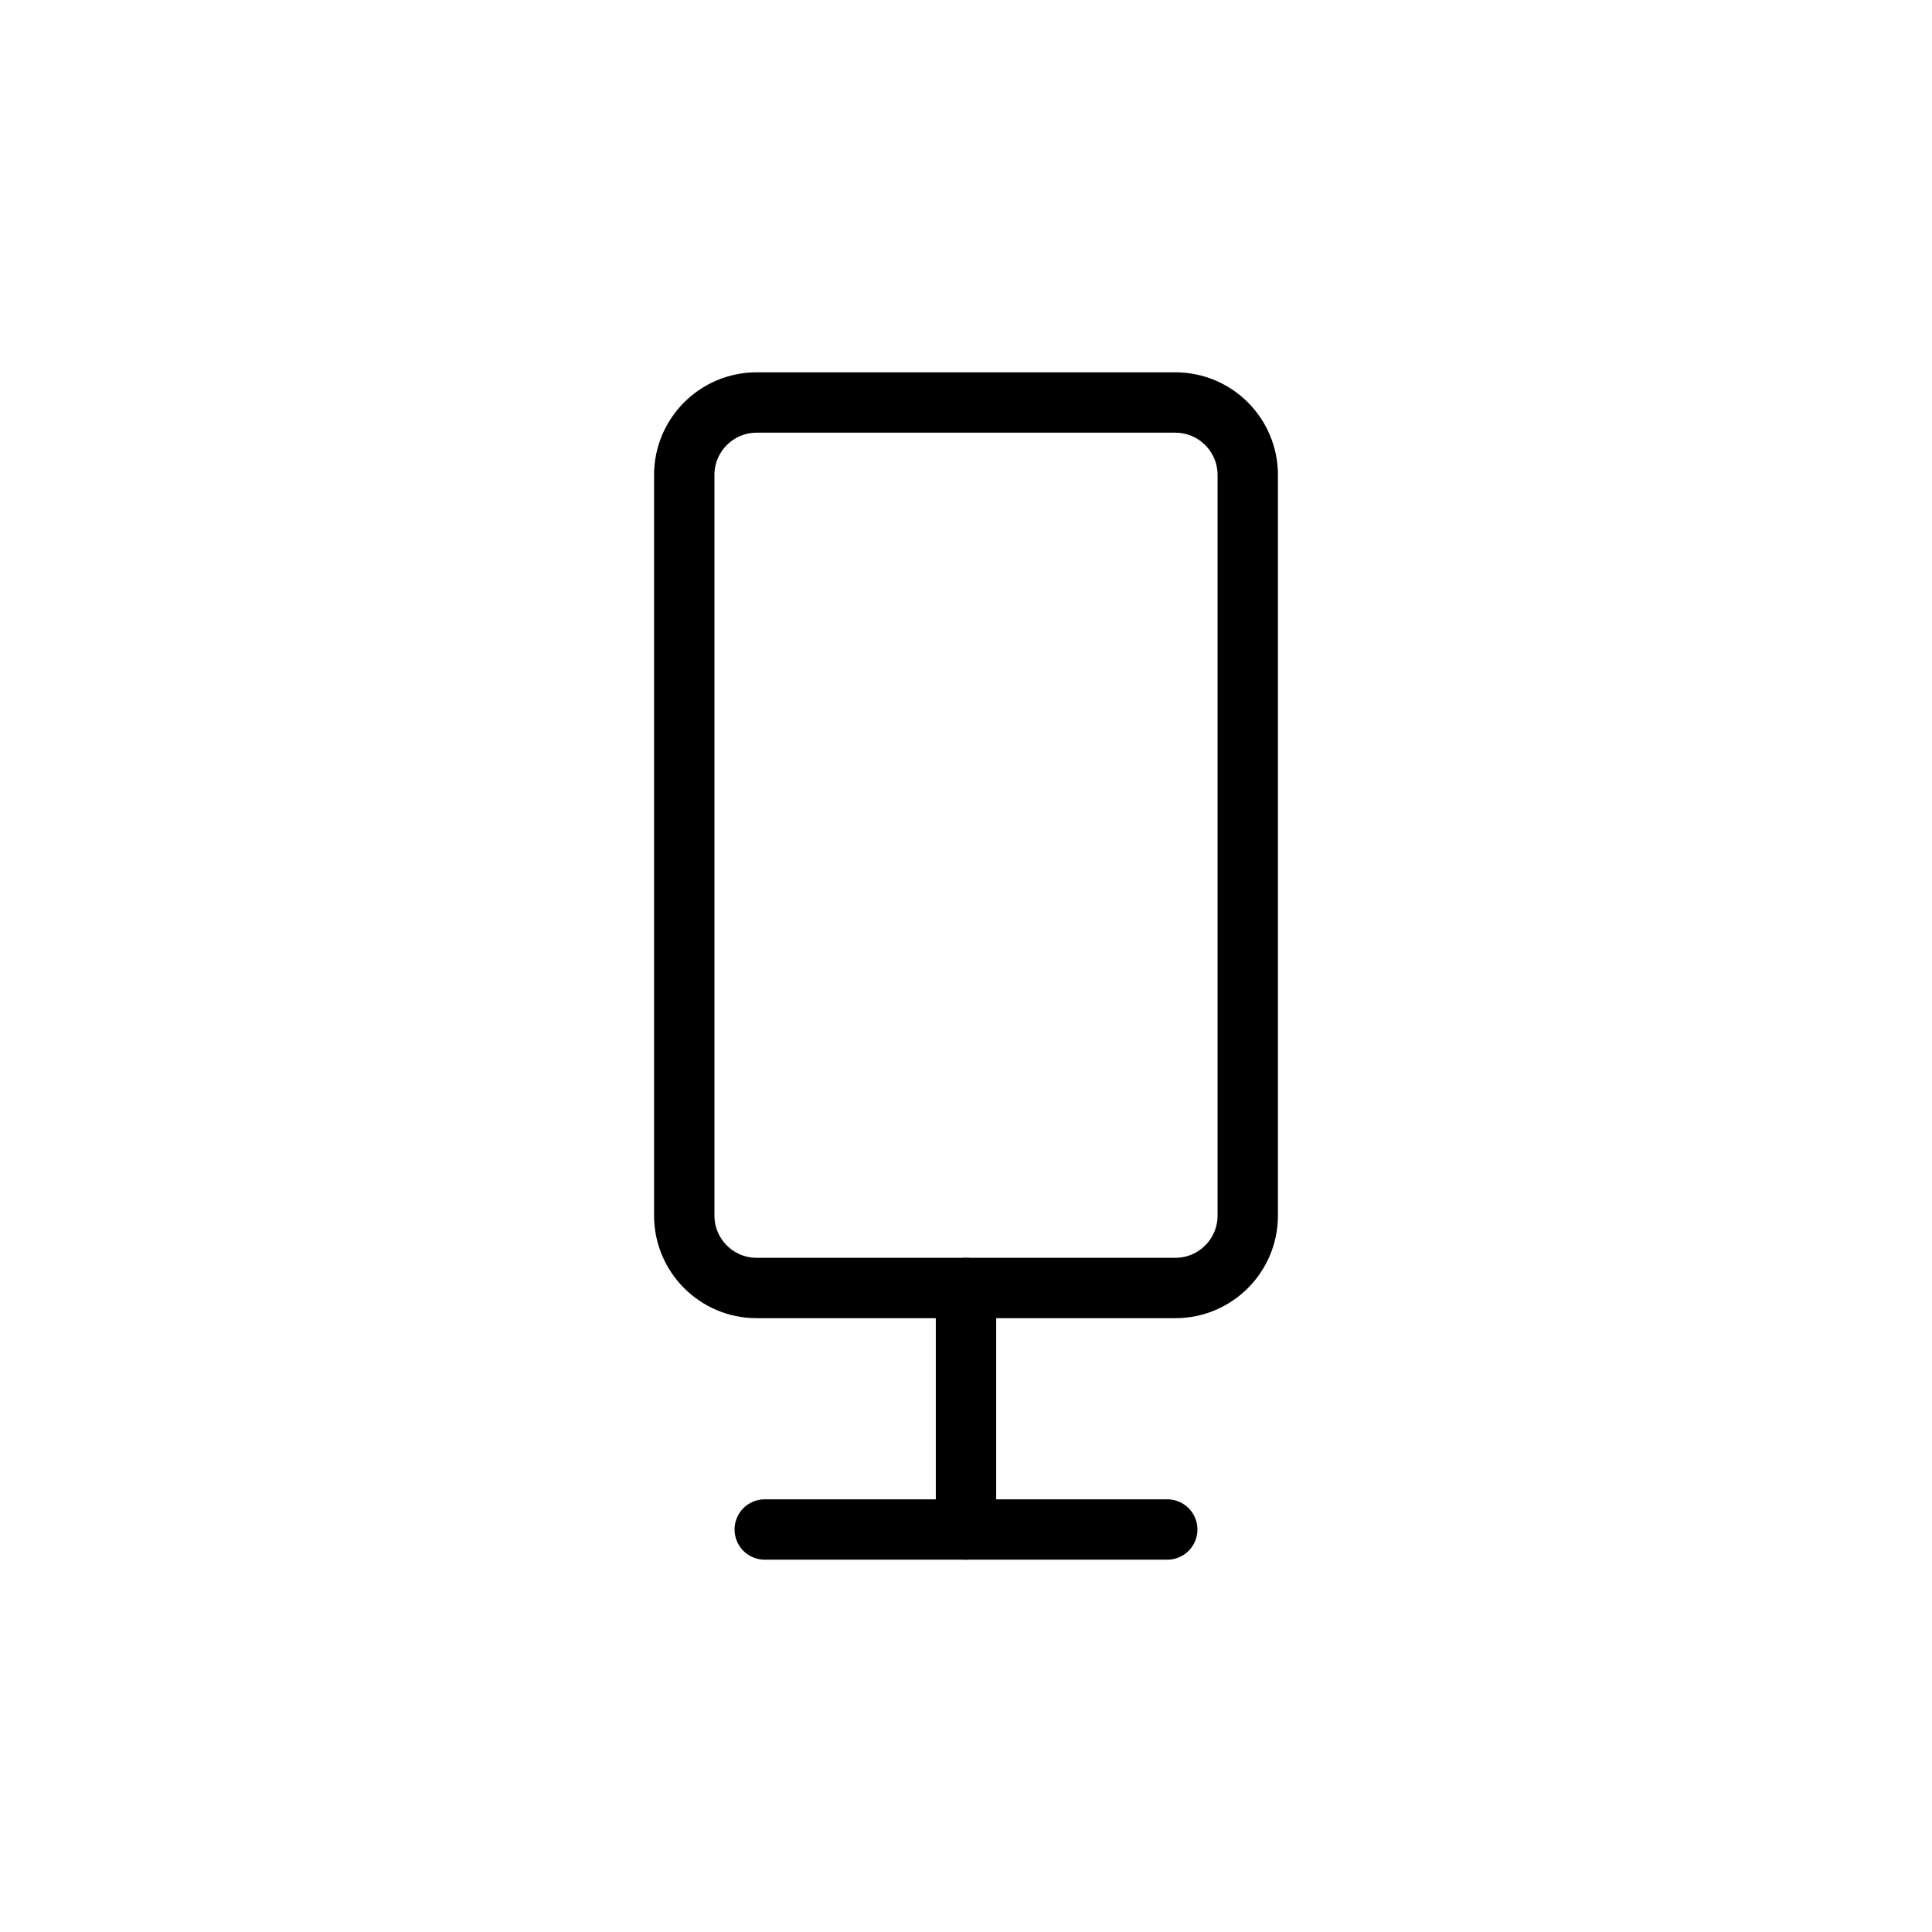
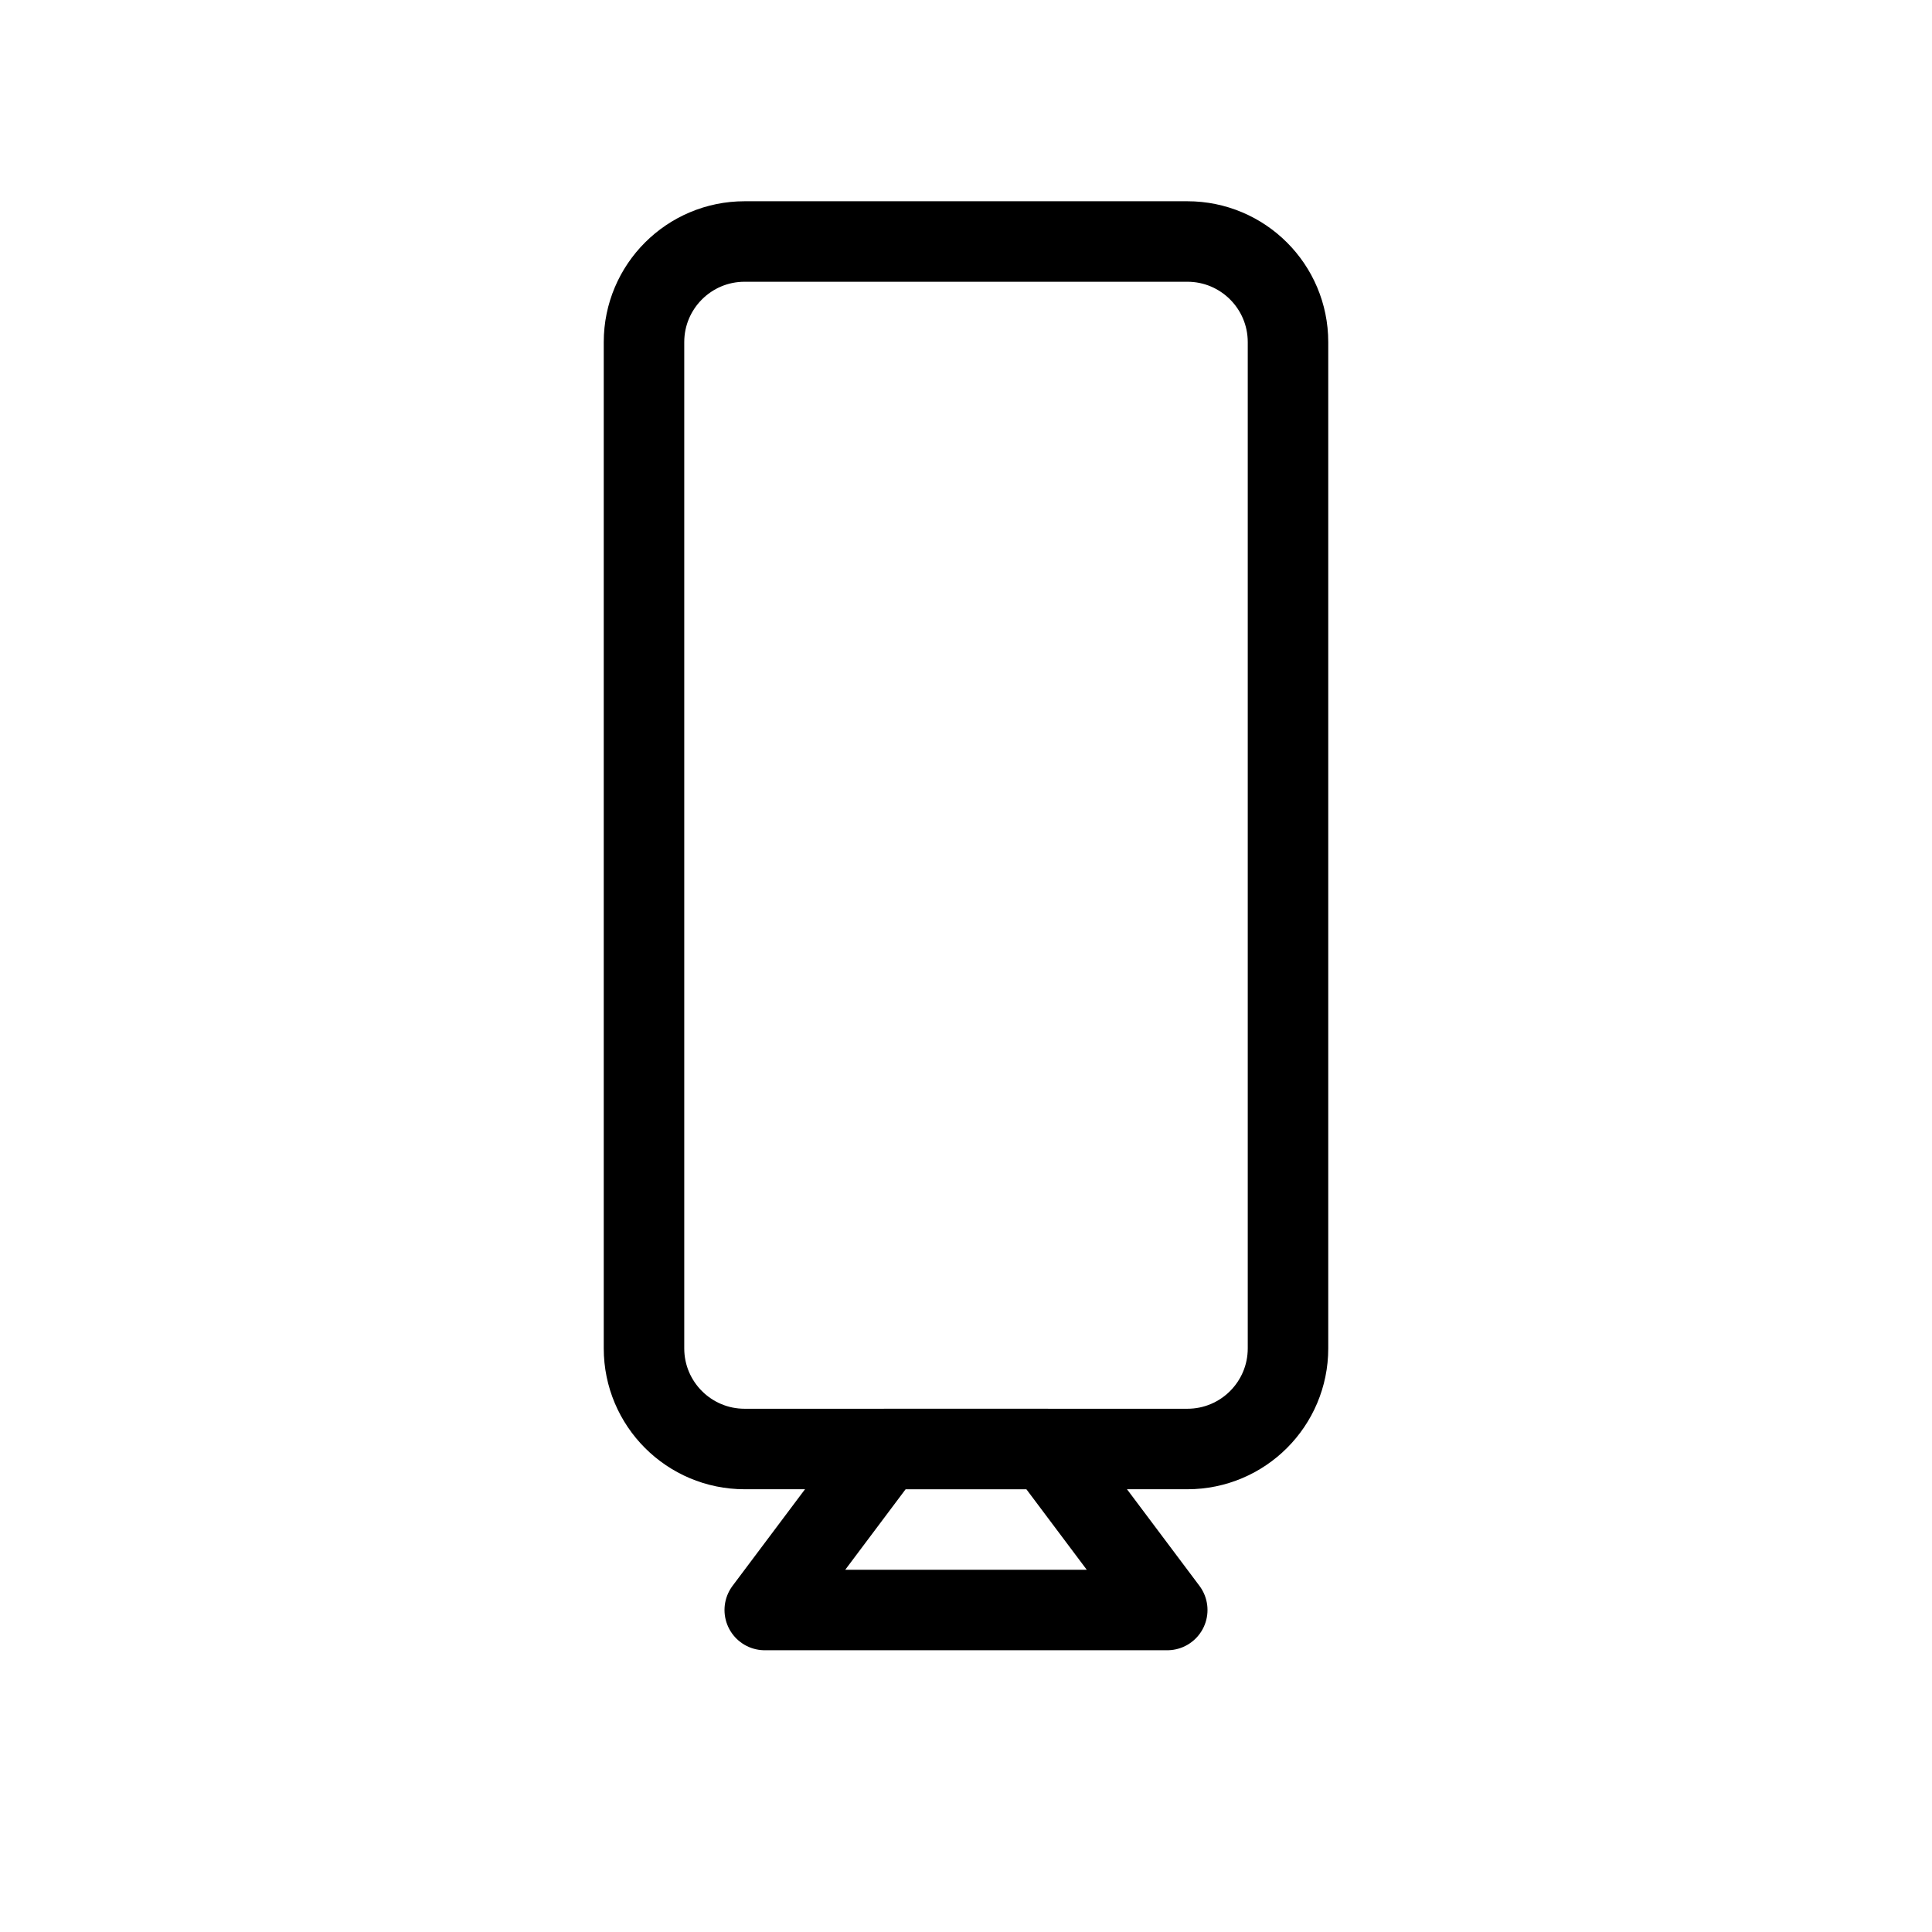
- <svg xmlns="http://www.w3.org/2000/svg" viewBox="0 0 48 48" fill="none" stroke="currentColor" stroke-width="1.5" stroke-linecap="round" stroke-linejoin="round">
-   <rect x="17" y="10" width="14" height="22" rx="1.8" />
-   <line x1="24" y1="32" x2="24" y2="38" />
-   <line x1="19" y1="38" x2="29" y2="38" />
+ <svg xmlns="http://www.w3.org/2000/svg" viewBox="0 0 48 48" fill="none" stroke="currentColor" stroke-width="2" stroke-linecap="round" stroke-linejoin="round">
+   <rect x="16" y="6" width="16" height="30" rx="2.5" />
+   <path d="M19 40 L29 40 L26 36 L22 36 Z" />
</svg>
